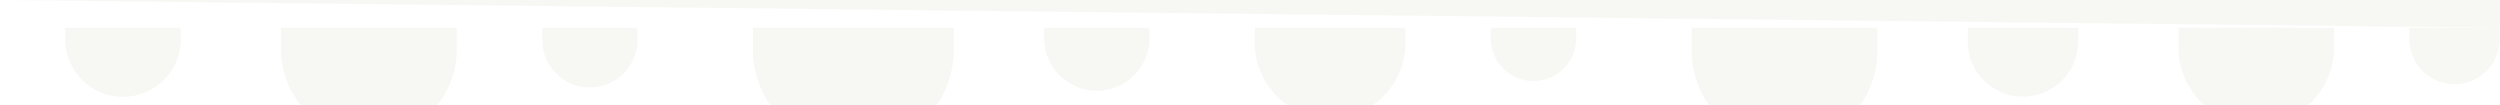
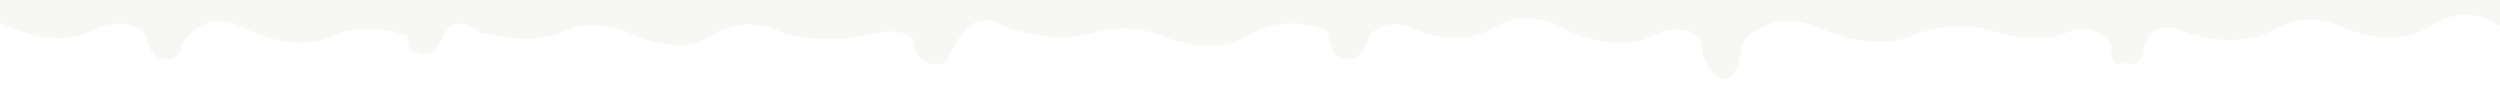
- <svg xmlns="http://www.w3.org/2000/svg" width="1440" height="60" viewBox="0 0 1440 60" preserveAspectRatio="none">
-   <path fill="#f7f7f4" d="M0 0H1440V16L37.6 16L37.6 24.3A33.3 33.3 0 0 0 104.1 24.3L104.1 16L161.9 16L161.9 28.6A50.6 50.6 0 0 0 263.1 28.6L263.1 16L312.3 16L312.3 22.9A27.4 27.4 0 0 0 367.2 22.9L367.2 16L433.7 16L433.7 30.5A57.9 57.9 0 0 0 549.4 30.5L549.4 16L601.4 16L601.4 23.6A30.4 30.4 0 0 0 662.1 23.6L662.1 16L722.8 16L722.8 26.8A43.4 43.4 0 0 0 809.5 26.8L809.5 16L858.7 16L858.7 22.1A24.6 24.6 0 0 0 907.9 22.1L907.9 16L974.4 16L974.4 29.4A53.5 53.5 0 0 0 1081.4 29.4L1081.4 16L1133.4 16L1133.4 23.9A31.8 31.8 0 0 0 1197.0 23.9L1197.0 16L1254.8 16L1254.8 27.2A44.8 44.8 0 0 0 1344.4 27.2L1344.4 16L1387.8 16L1387.8 22.5A26.0 26.0 0 0 0 1439.8 22.5L1439.8 16L1440 16Z" />
+ <svg xmlns="http://www.w3.org/2000/svg" width="1440" height="50" viewBox="0 0 1440 50" preserveAspectRatio="none">
+   <path fill="#f7f7f4" d="M0 0H1440V15Q1420 2 1400 15T1350 16Q1330 6 1310 17T1260 19Q1240 10 1235 27Q1234 40 1222 36Q1216 41 1216 26Q1206 12 1190 19T1140 16Q1120 13 1100 21T1050 17Q1027 6 1010 19Q1004 20 1002 34Q997 53 986 41Q980 35 980 23Q969 12 951 21T904 18Q880 4 860 16T810 15Q791 10 786 28Q780 37 769 32Q765 24 765 18Q740 8 720 20T670 21Q650 13 630 19T580 16Q561 3 549 28Q544 42 532 35Q527 33 526 23Q519 15 500 20T453 20Q430 8 411 20T365 20Q342 10 325 18T277 19Q260 6 254 24Q249 34 240 30Q235 31 235 21Q212 12 191 21T140 16Q119 5 105 25Q102 39 89 32Q84 25 84 20Q72 8 52 18T0 13Z" />
</svg>
